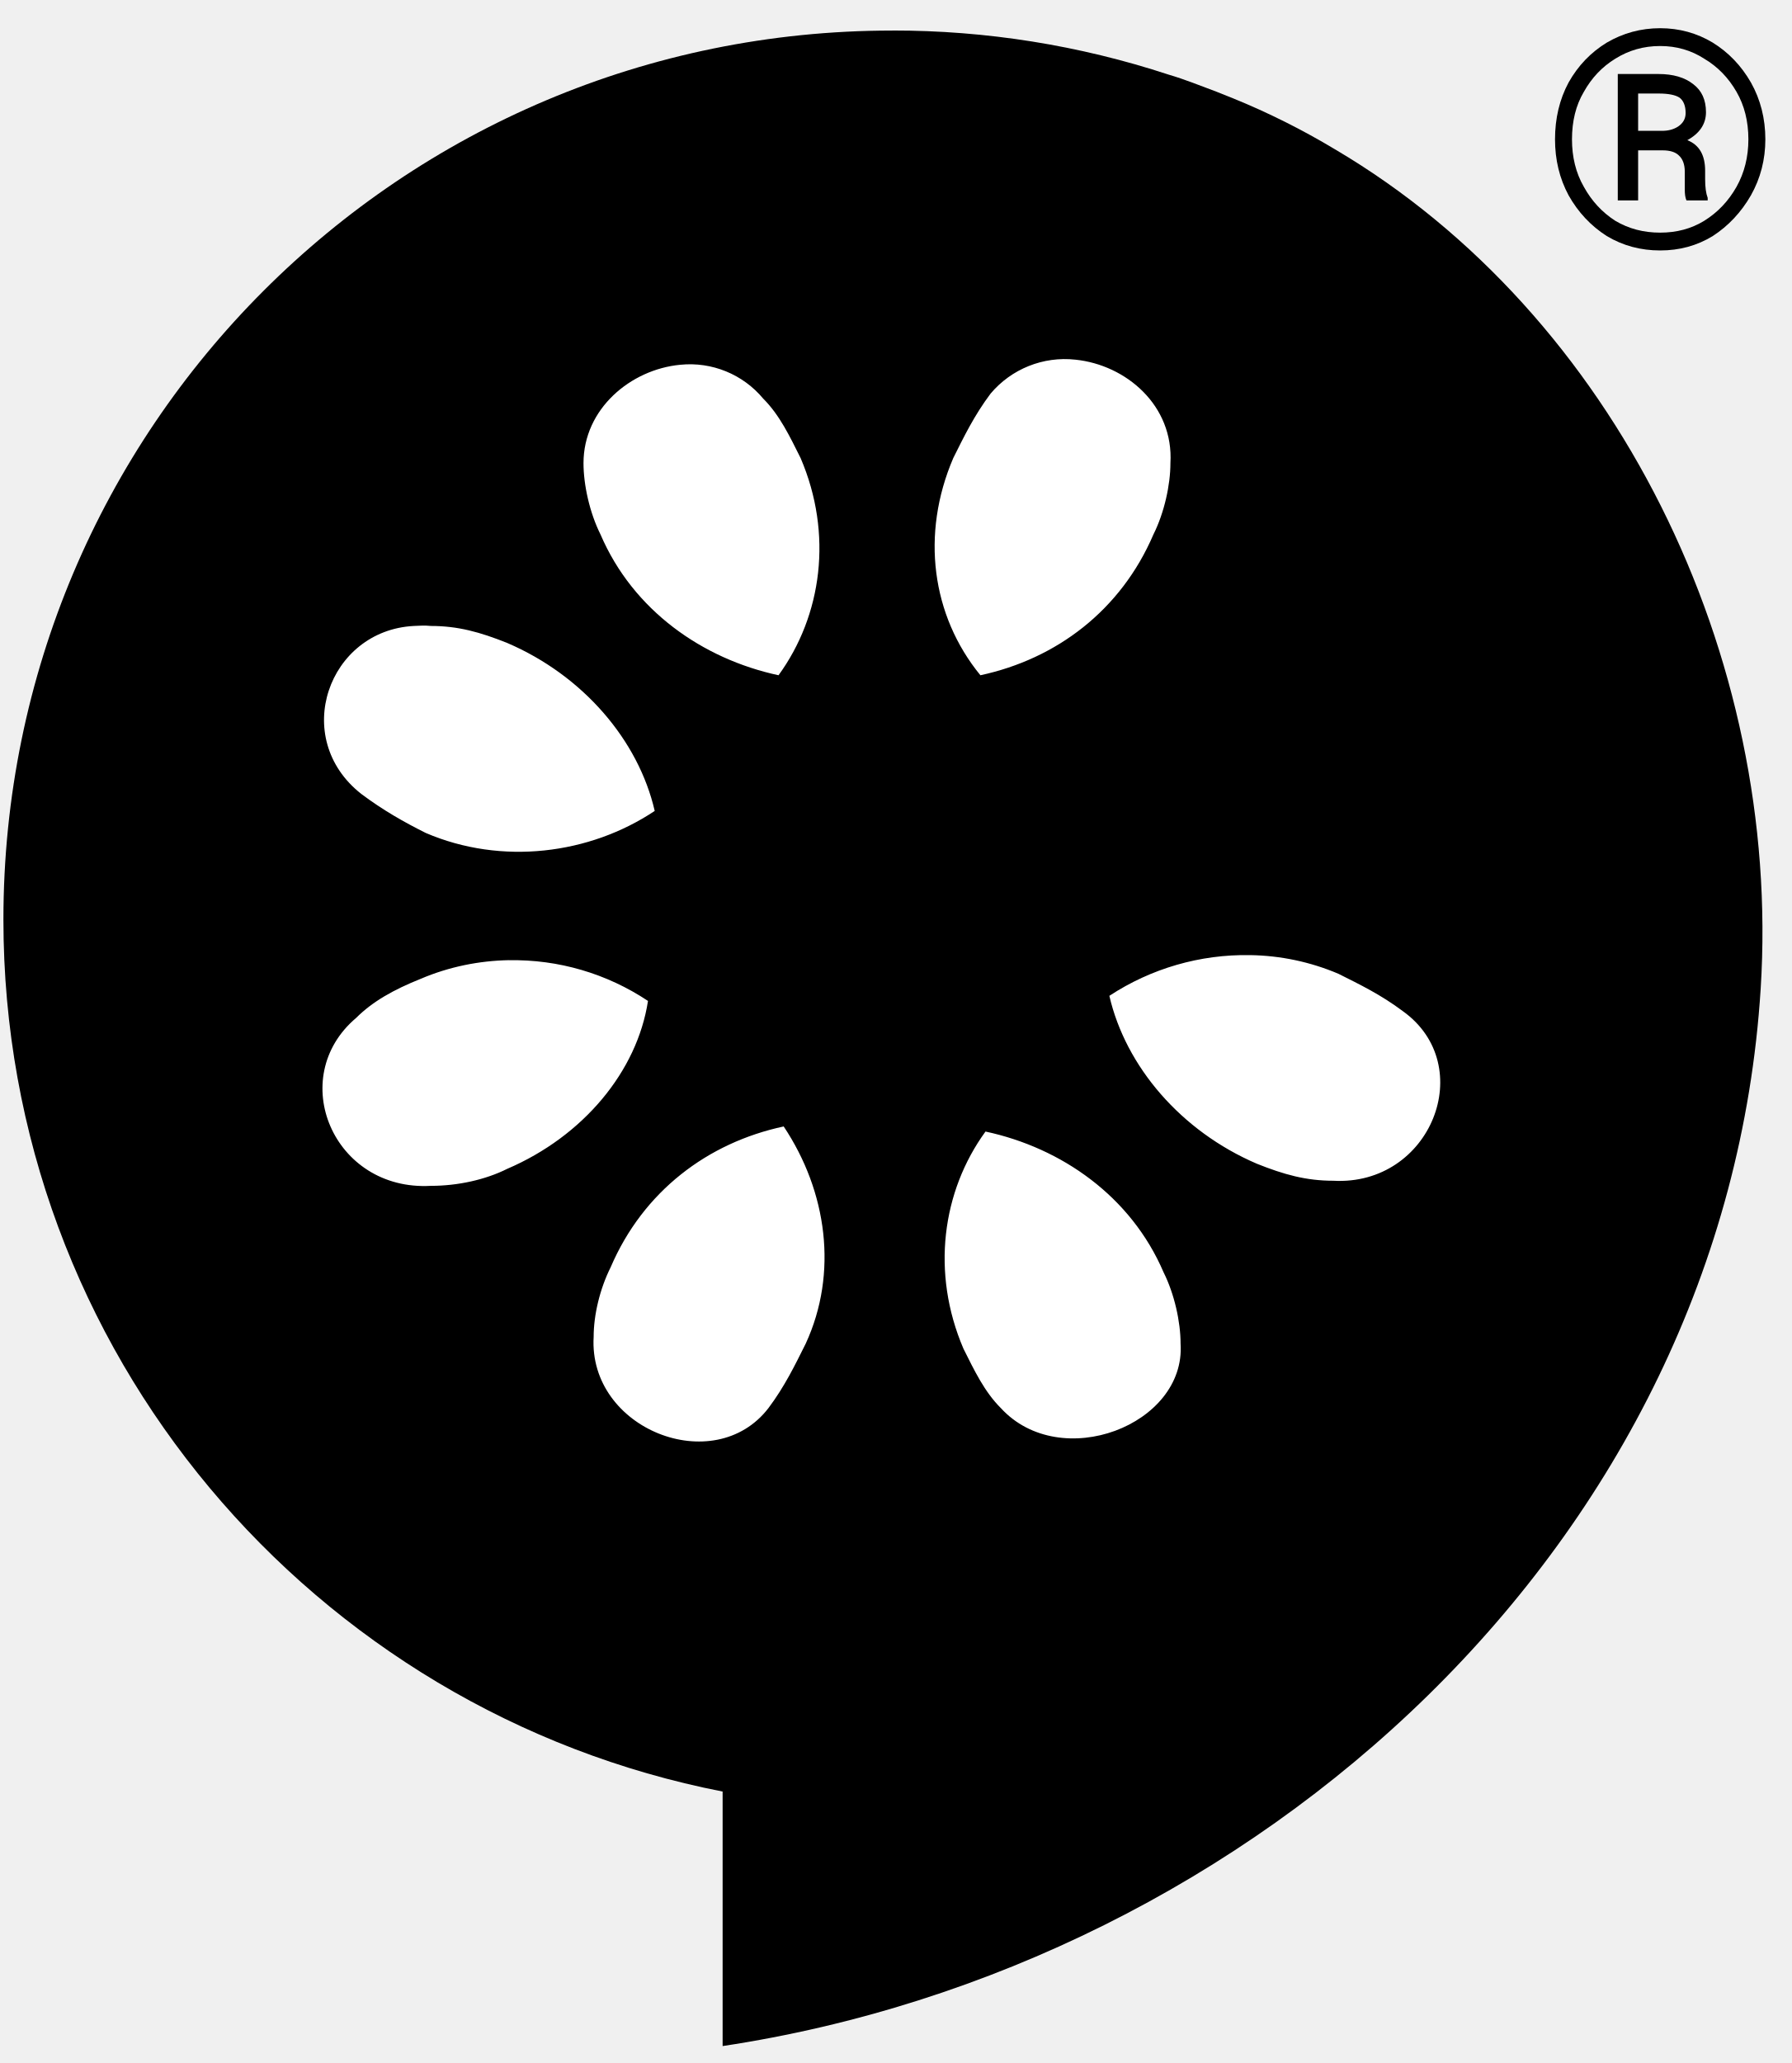
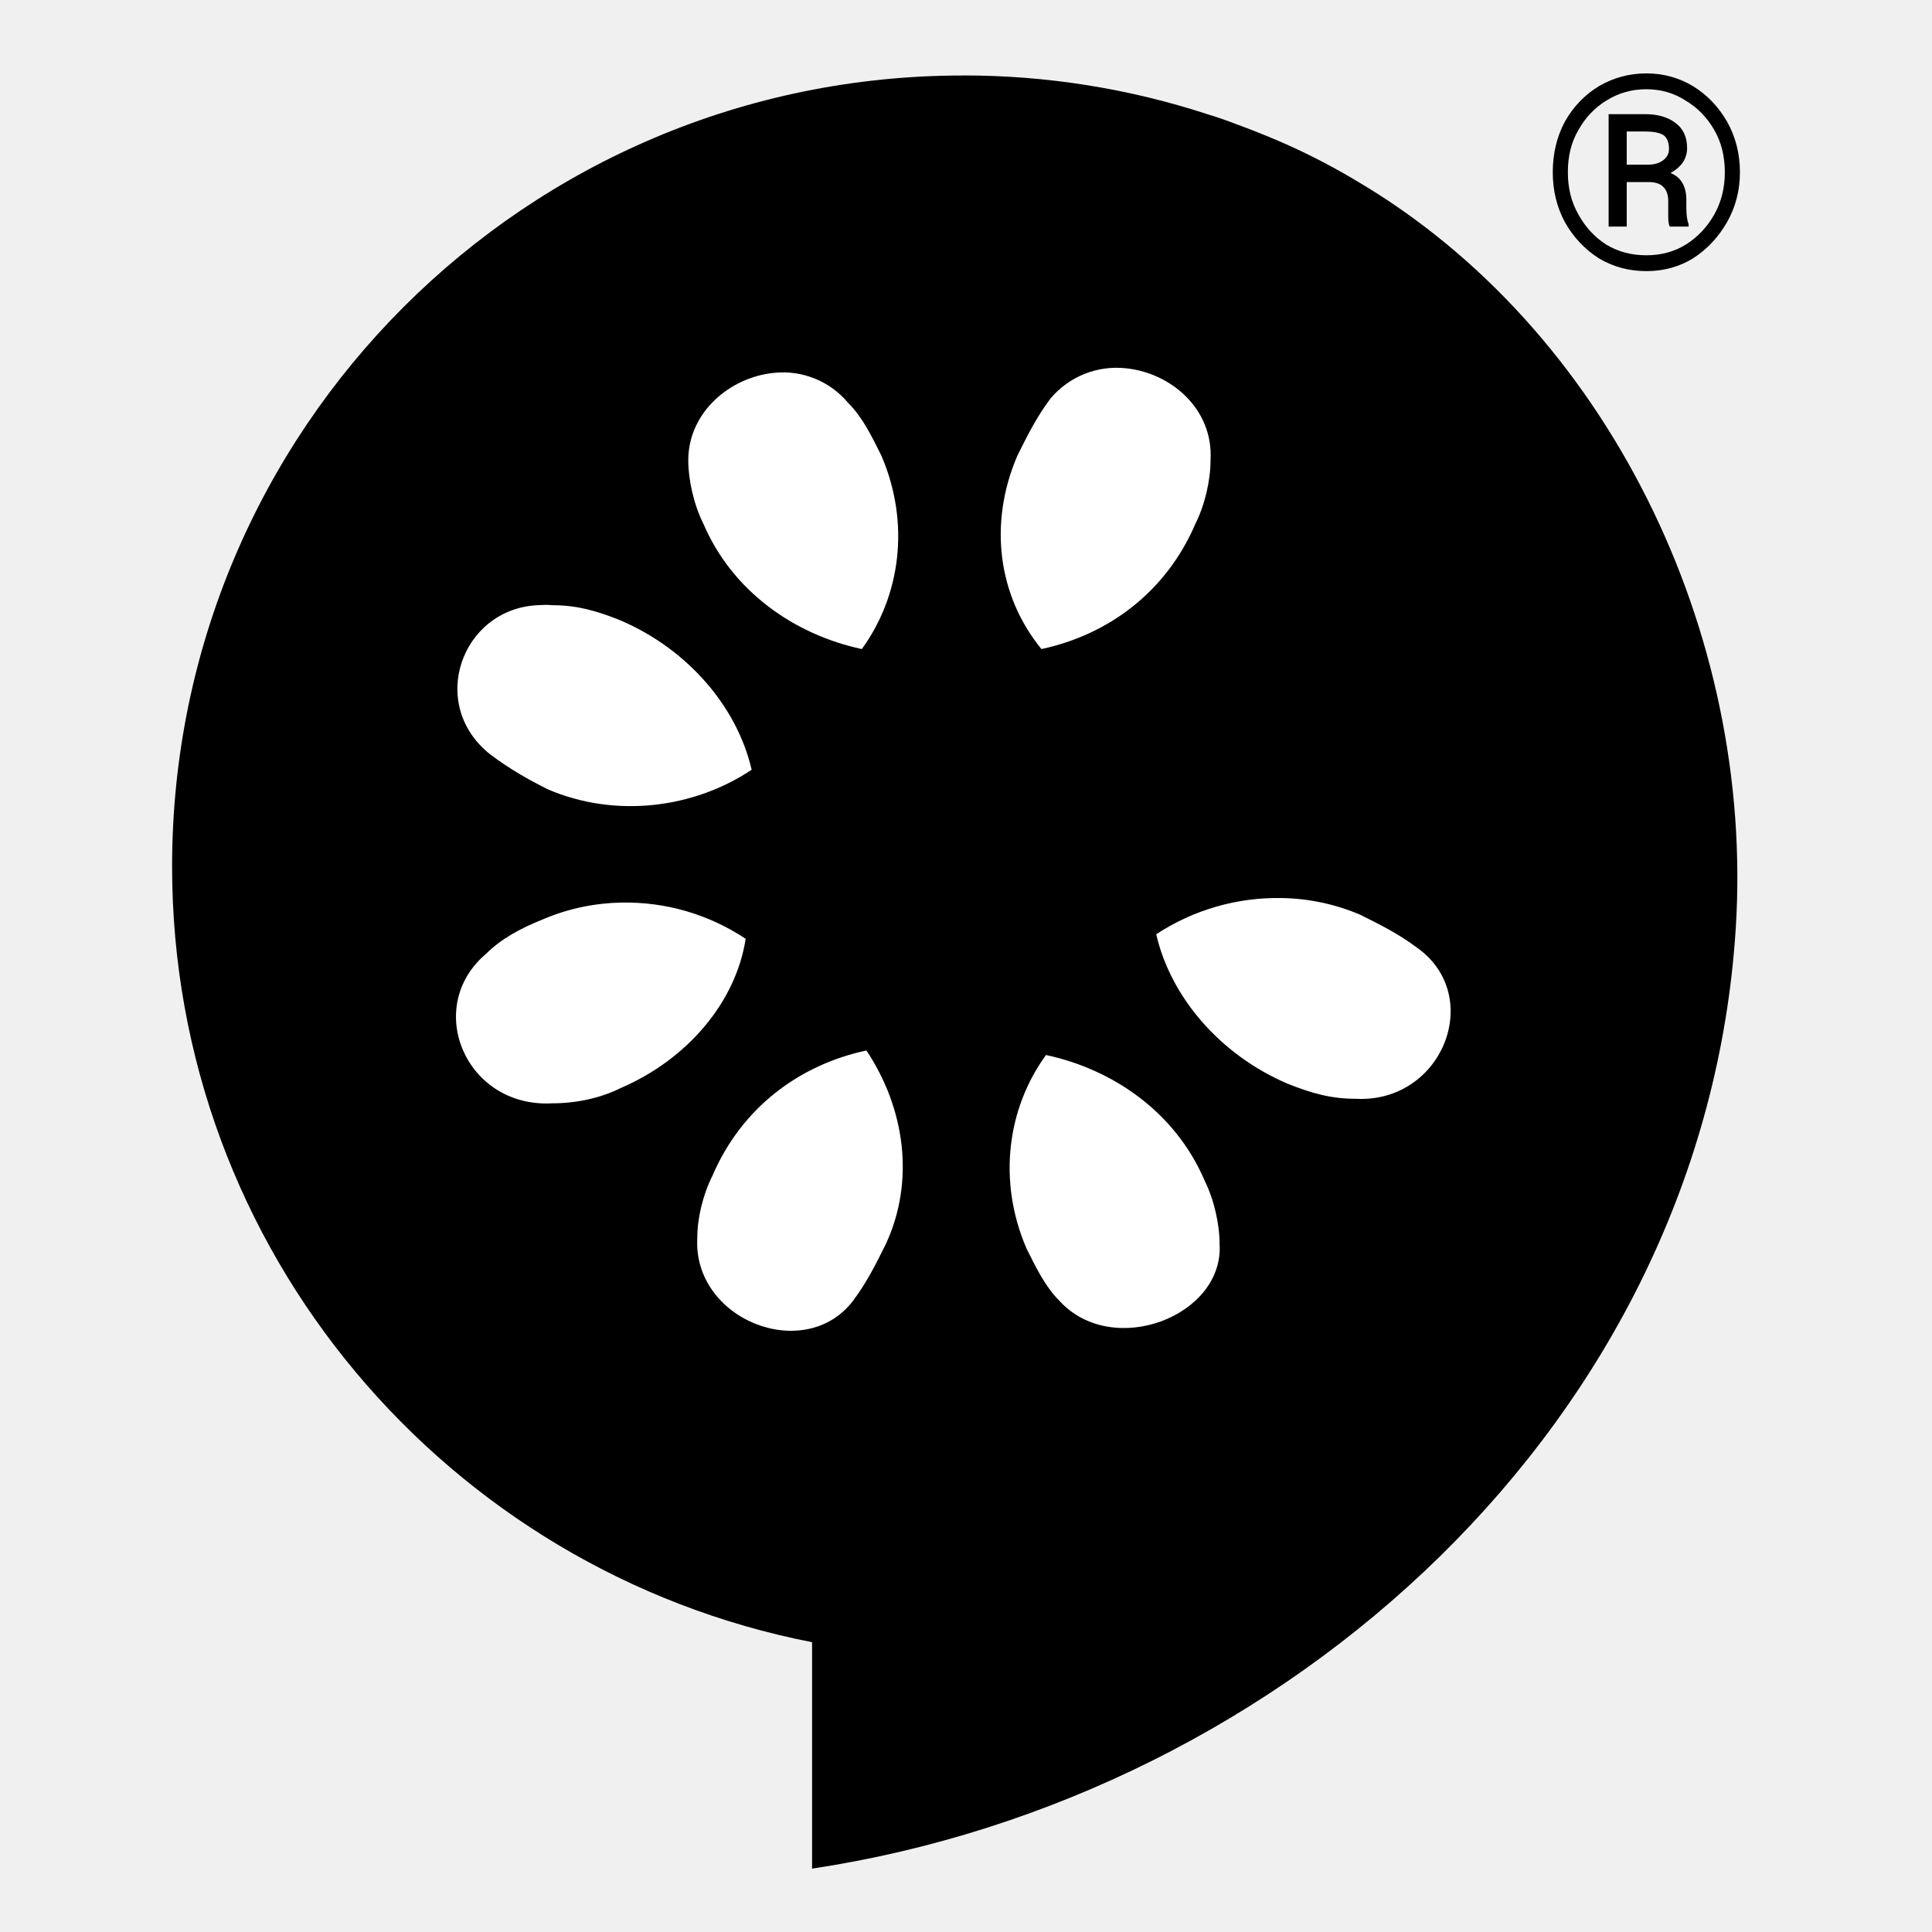
- <svg xmlns="http://www.w3.org/2000/svg" width="33" height="38" viewBox="0 0 33 38">
+ <svg xmlns="http://www.w3.org/2000/svg" width="40" height="40" viewBox="-3.5 -1 40 40">
  <g fill="none" fill-rule="evenodd">
    <path d="M-4-1h40v40H-4z" />
    <path d="M16.438.563C7.386.563.063 7.886.063 16.938c0 7.968 5.712 14.589 13.25 16.062v4.688c9.8-1.478 18.477-9.257 19.124-19.47.39-6.146-2.674-12.421-7.843-15.468a13.62 13.62 0 0 0-1.875-.938l-.313-.125c-.287-.106-.577-.225-.875-.312a16.246 16.246 0 0 0-5.093-.813v.001z" fill="#000" />
    <path d="M19.813 6.625a1.787 1.787 0 0 0-1.563.625c-.3.4-.488.787-.688 1.188-.6 1.4-.4 2.9.5 4 1.4-.3 2.588-1.194 3.188-2.594.2-.4.313-.913.313-1.313.062-1.062-.817-1.81-1.75-1.906zm-7.282.094c-.913.087-1.781.812-1.781 1.812 0 .4.113.913.313 1.313.6 1.4 1.88 2.293 3.28 2.594.8-1.1 1.007-2.6.407-4-.2-.4-.387-.794-.688-1.094a1.757 1.757 0 0 0-1.53-.625h-.001zM7.625 11.53c-1.577.081-2.281 2.063-.969 3.094.4.3.788.519 1.188.719 1.4.6 3.019.394 4.218-.406-.3-1.3-1.318-2.494-2.718-3.094-.5-.2-.906-.313-1.406-.313-.113-.012-.208-.005-.313 0zm15.406 6.063a4.574 4.574 0 0 0-2.593.75c.3 1.3 1.318 2.493 2.718 3.093.5.2.907.313 1.407.313 1.8.1 2.68-2.125 1.28-3.125-.4-.3-.787-.488-1.187-.688a4.32 4.32 0 0 0-1.625-.343zm-13.656.093c-.55.011-1.1.12-1.625.344-.5.2-.888.419-1.188.719-1.3 1.1-.425 3.194 1.375 3.094.5 0 1.007-.113 1.407-.313 1.4-.6 2.394-1.793 2.594-3.093a4.475 4.475 0 0 0-2.563-.75v-.001zm5.063 3.063c-1.4.3-2.588 1.194-3.188 2.594-.2.4-.313.881-.313 1.281-.1 1.7 2.22 2.613 3.22 1.313.3-.4.487-.788.687-1.188.6-1.3.394-2.8-.406-4zm3.718.094c-.8 1.1-1.006 2.6-.406 4 .2.4.387.793.688 1.093 1.1 1.2 3.412.313 3.312-1.187 0-.4-.113-.913-.313-1.313-.6-1.4-1.88-2.293-3.28-2.593h-.001z" fill="#FFF" />
    <text fill="#000" font-family="Roboto-Regular, Roboto" font-size="5.6" transform="translate(-4 -1)">
      <tspan x="32.4" y="5.55">®</tspan>
    </text>
  </g>
</svg>
